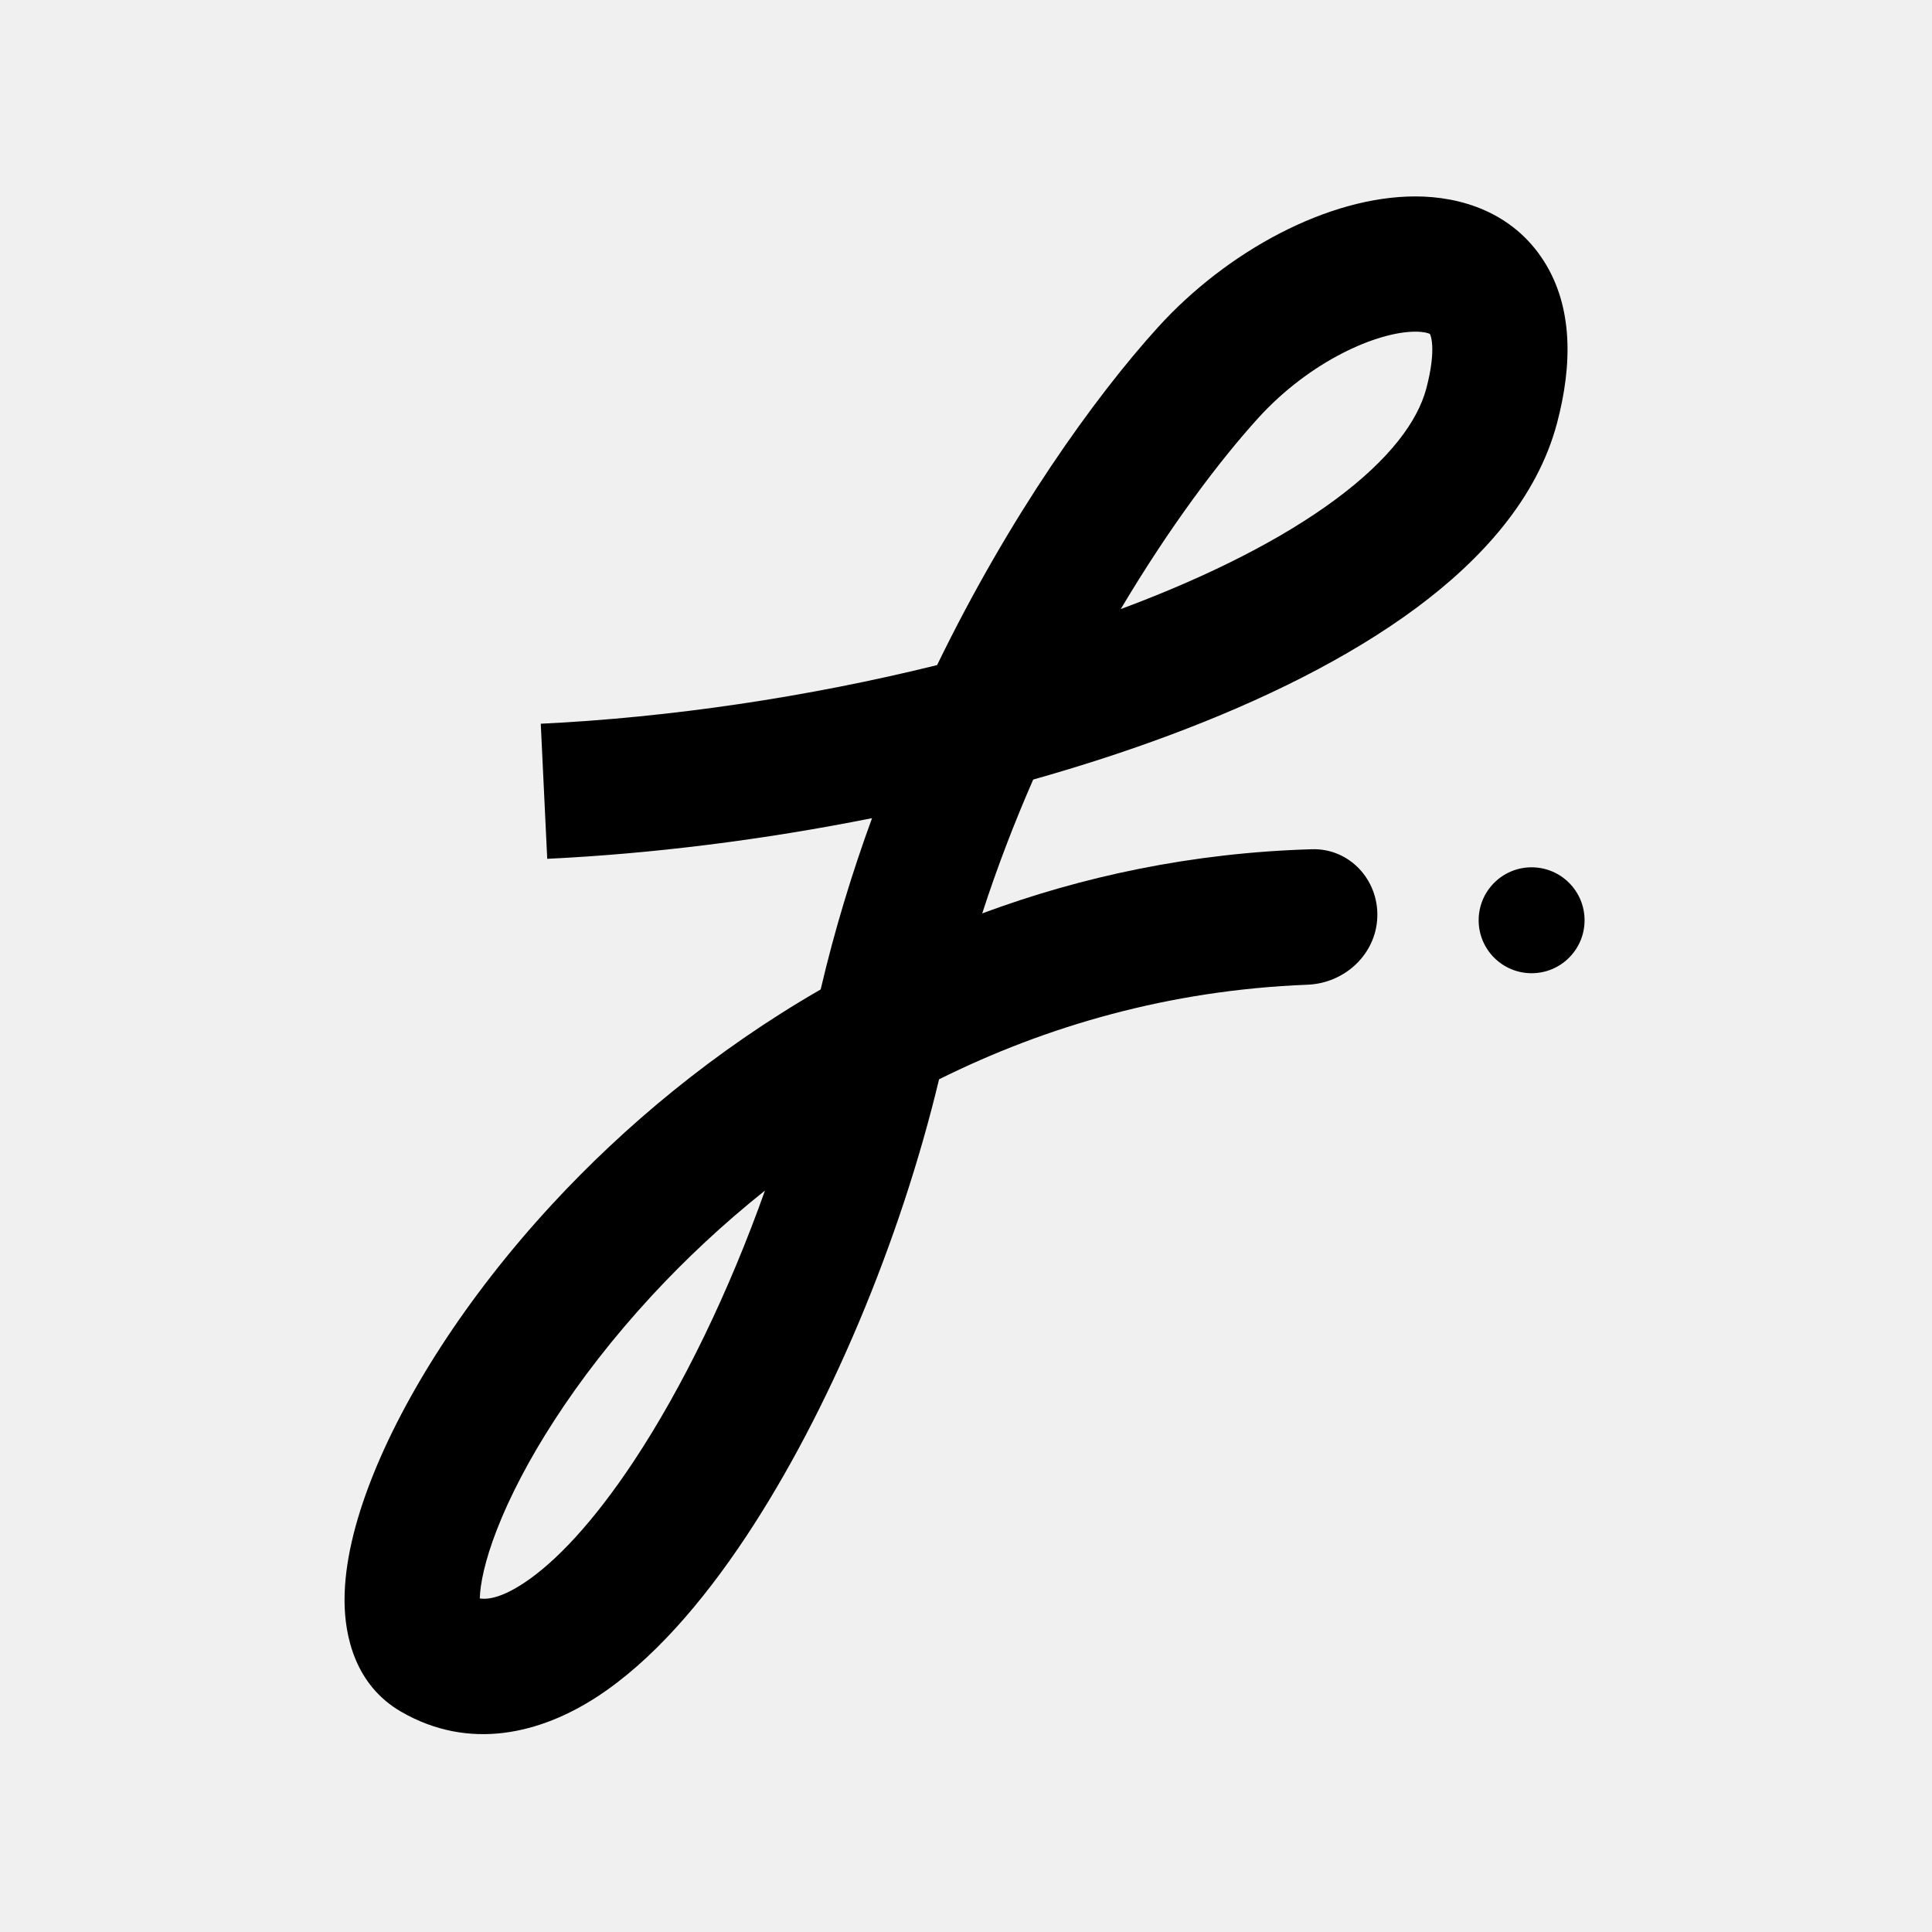
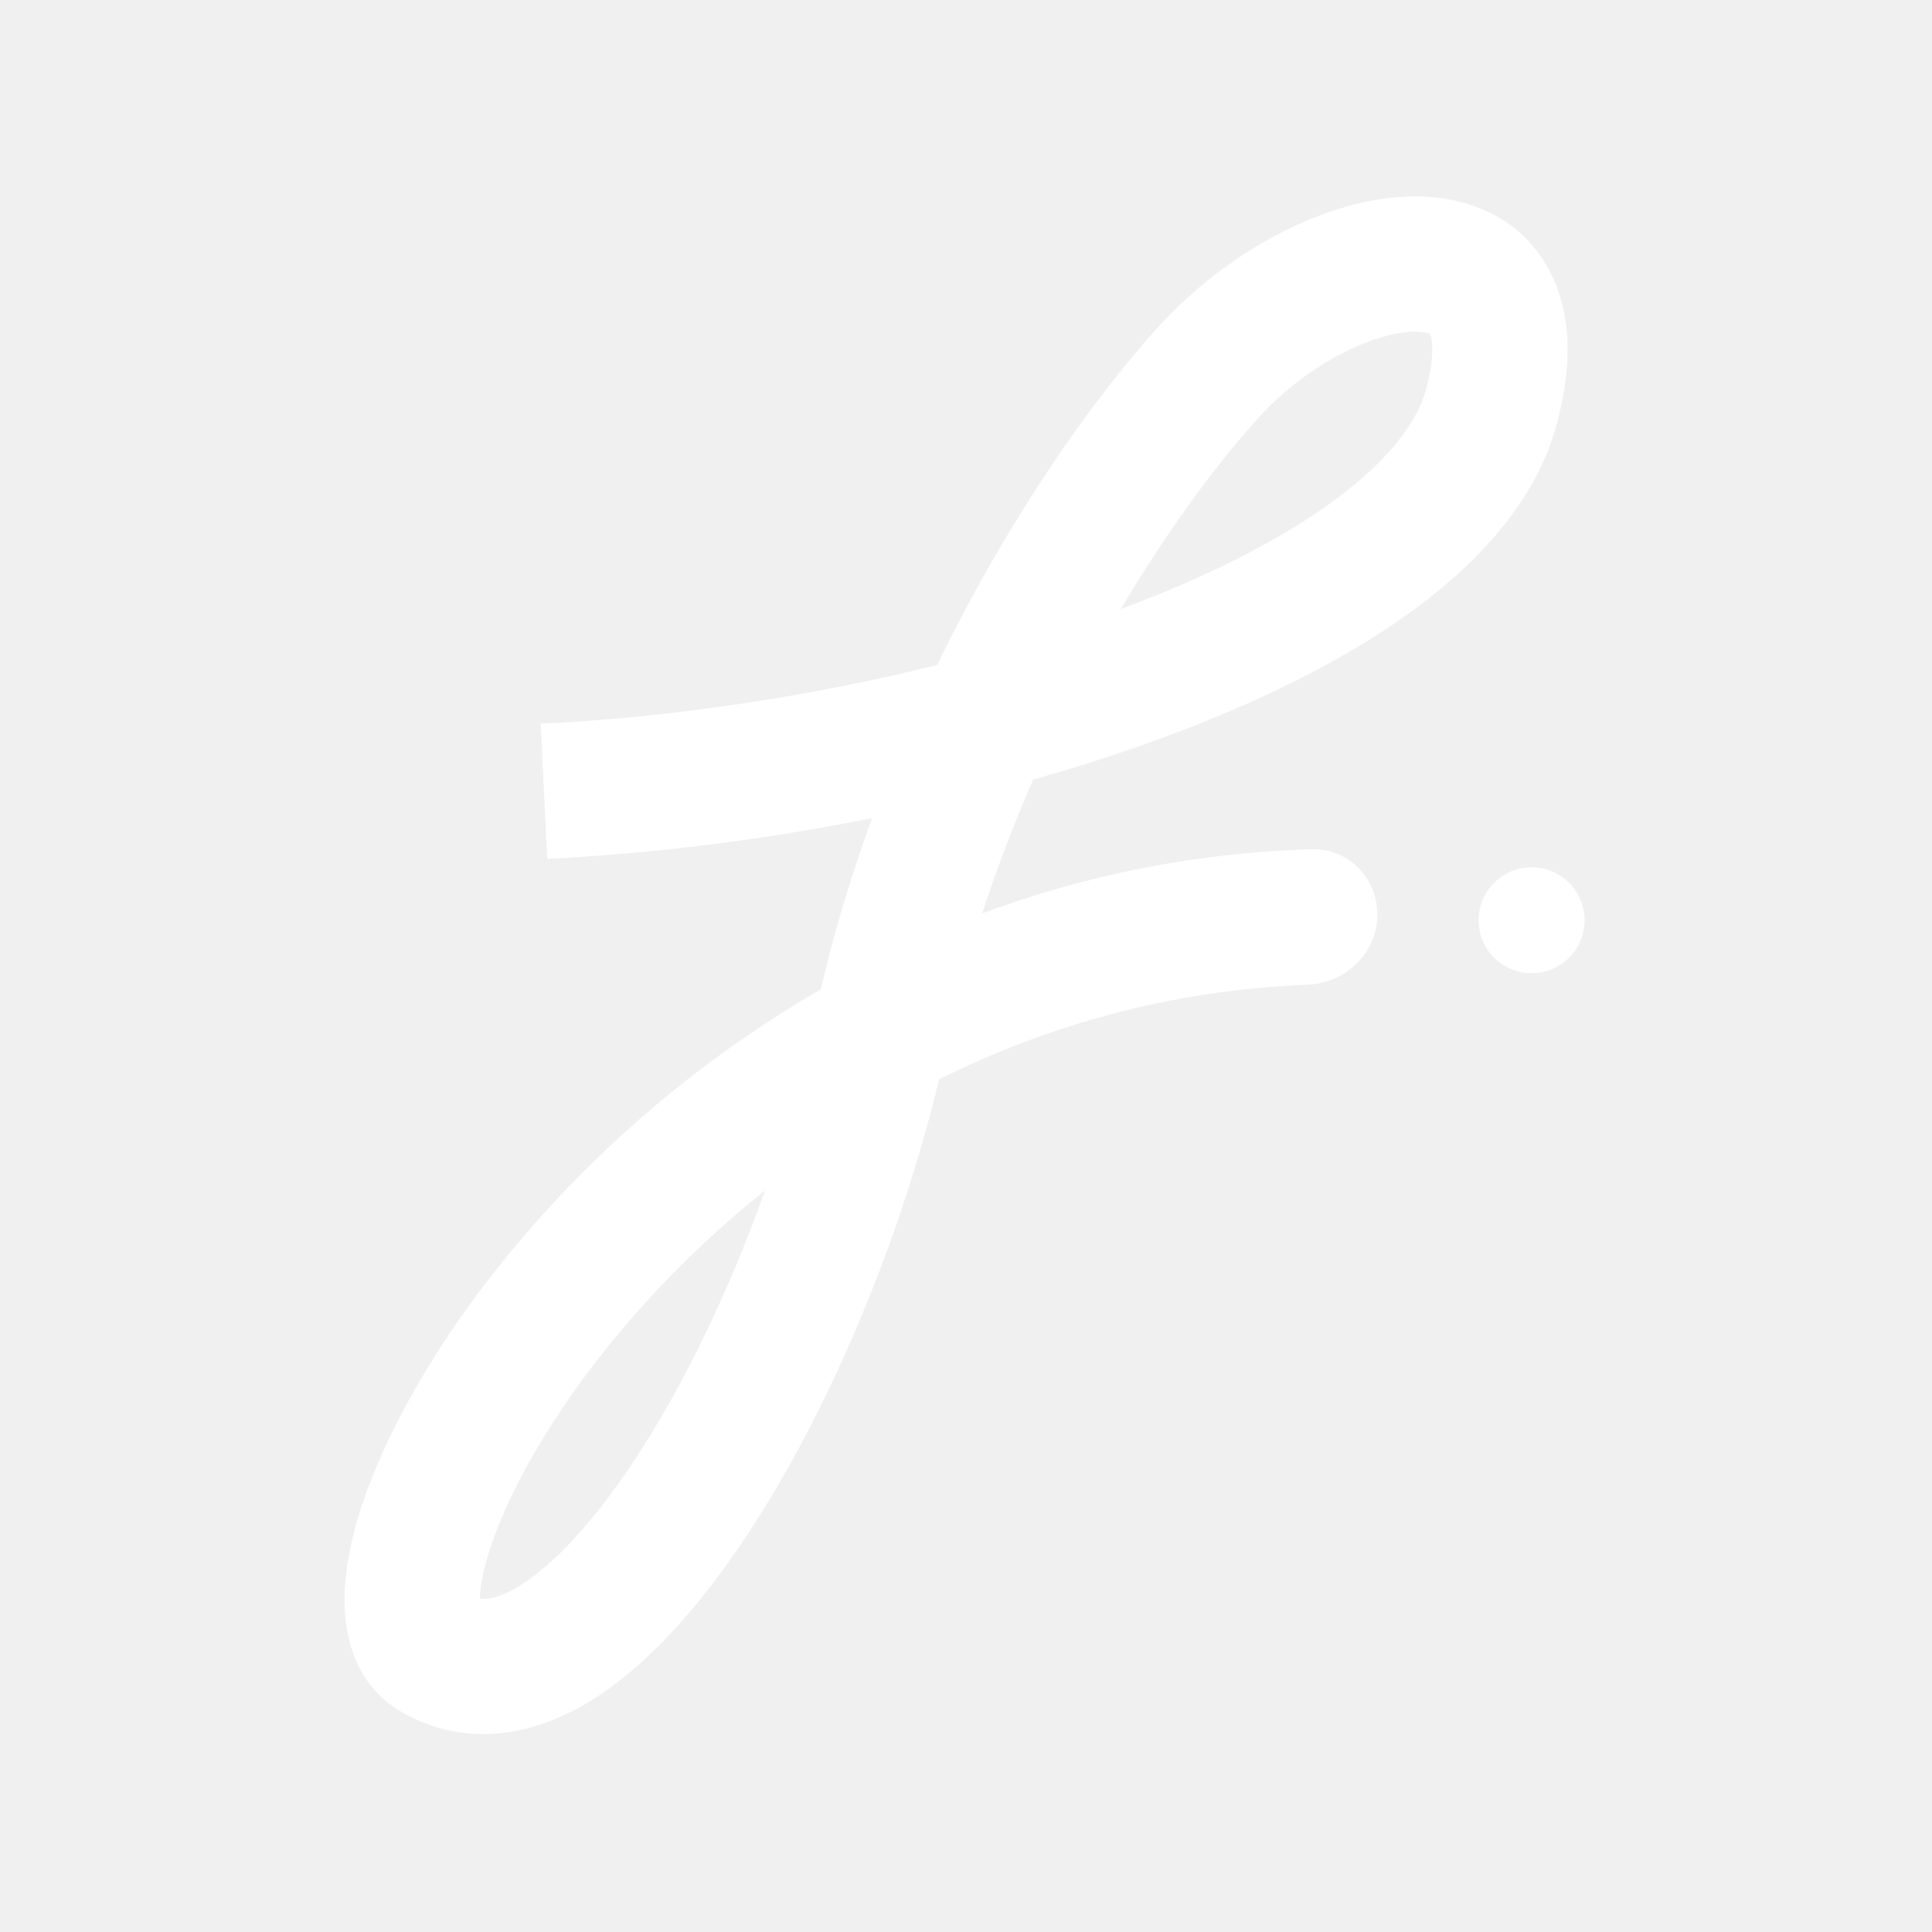
- <svg xmlns="http://www.w3.org/2000/svg" width="300" height="300" viewBox="-53.5 -30.5 300 300" fill="none">
-   <style>
- path, circle { fill: #000; }
- @media (prefers-color-scheme: dark) { path, circle { fill: #fff; } }
- </style>
+ <svg xmlns="http://www.w3.org/2000/svg" width="300" height="300" viewBox="-53.5 -30.5 300 300" fill="#fff">
  <path d="M166.242 1.91985e-05C173.327 -0.008 181.389 2.451 186.22 10.024C190.774 17.163 190.669 26.167 188.273 35.209C185.201 46.806 176.65 56.321 166.371 63.935C155.95 71.653 142.667 78.229 128.143 83.651C121.387 86.173 114.274 88.478 106.935 90.549C104.048 97.145 101.365 104.096 99.017 111.332C114.484 105.586 131.601 101.914 150.226 101.369C156.023 101.199 160.566 106.092 160.37 111.888C160.174 117.683 155.31 122.181 149.516 122.407C128.09 123.241 108.926 128.833 92.317 137.095C86.296 162.239 75.195 188.732 62.352 208.096C55.533 218.376 47.705 227.444 39.204 232.98C30.485 238.657 19.414 241.465 8.746 235.271C1.618 231.131 0.007 223.494 2.48678e-05 217.998C-0.007 212.225 1.603 205.792 4.092 199.394C9.13 186.439 18.774 171.057 32.285 156.445C43.393 144.432 57.363 132.686 73.933 123.141C76.089 113.924 78.808 105.026 81.909 96.543C65.041 99.913 47.771 102.077 31.473 102.856L30.469 81.881C50.437 80.925 71.95 77.745 92.013 72.775C103.264 49.613 116.423 31.21 126.319 20.307C137.061 8.471 152.753 0.015 166.242 1.91985e-05ZM65.285 154.369C58.773 159.559 52.901 165.082 47.704 170.702C35.642 183.748 27.58 196.935 23.664 207.005C21.753 211.919 21.053 215.522 21.004 217.712C22.437 217.904 24.513 217.485 27.744 215.381C32.789 212.096 38.729 205.718 44.851 196.488C52.567 184.854 59.748 169.948 65.285 154.369ZM166.266 21C160.381 21.007 149.935 25.534 141.869 34.421C135.79 41.12 128.114 51.316 120.53 64.076C120.619 64.043 120.709 64.011 120.798 63.978C134.216 58.968 145.555 53.219 153.872 47.059C162.331 40.793 166.637 34.877 167.974 29.831C168.801 26.71 168.971 24.53 168.889 23.123C168.849 22.436 168.751 21.979 168.669 21.703C168.614 21.518 168.563 21.41 168.536 21.357C168.52 21.349 168.5 21.338 168.475 21.326C168.234 21.218 167.559 20.999 166.266 21Z" />
  <circle cx="184.328" cy="112.398" r="8.223" />
</svg>
